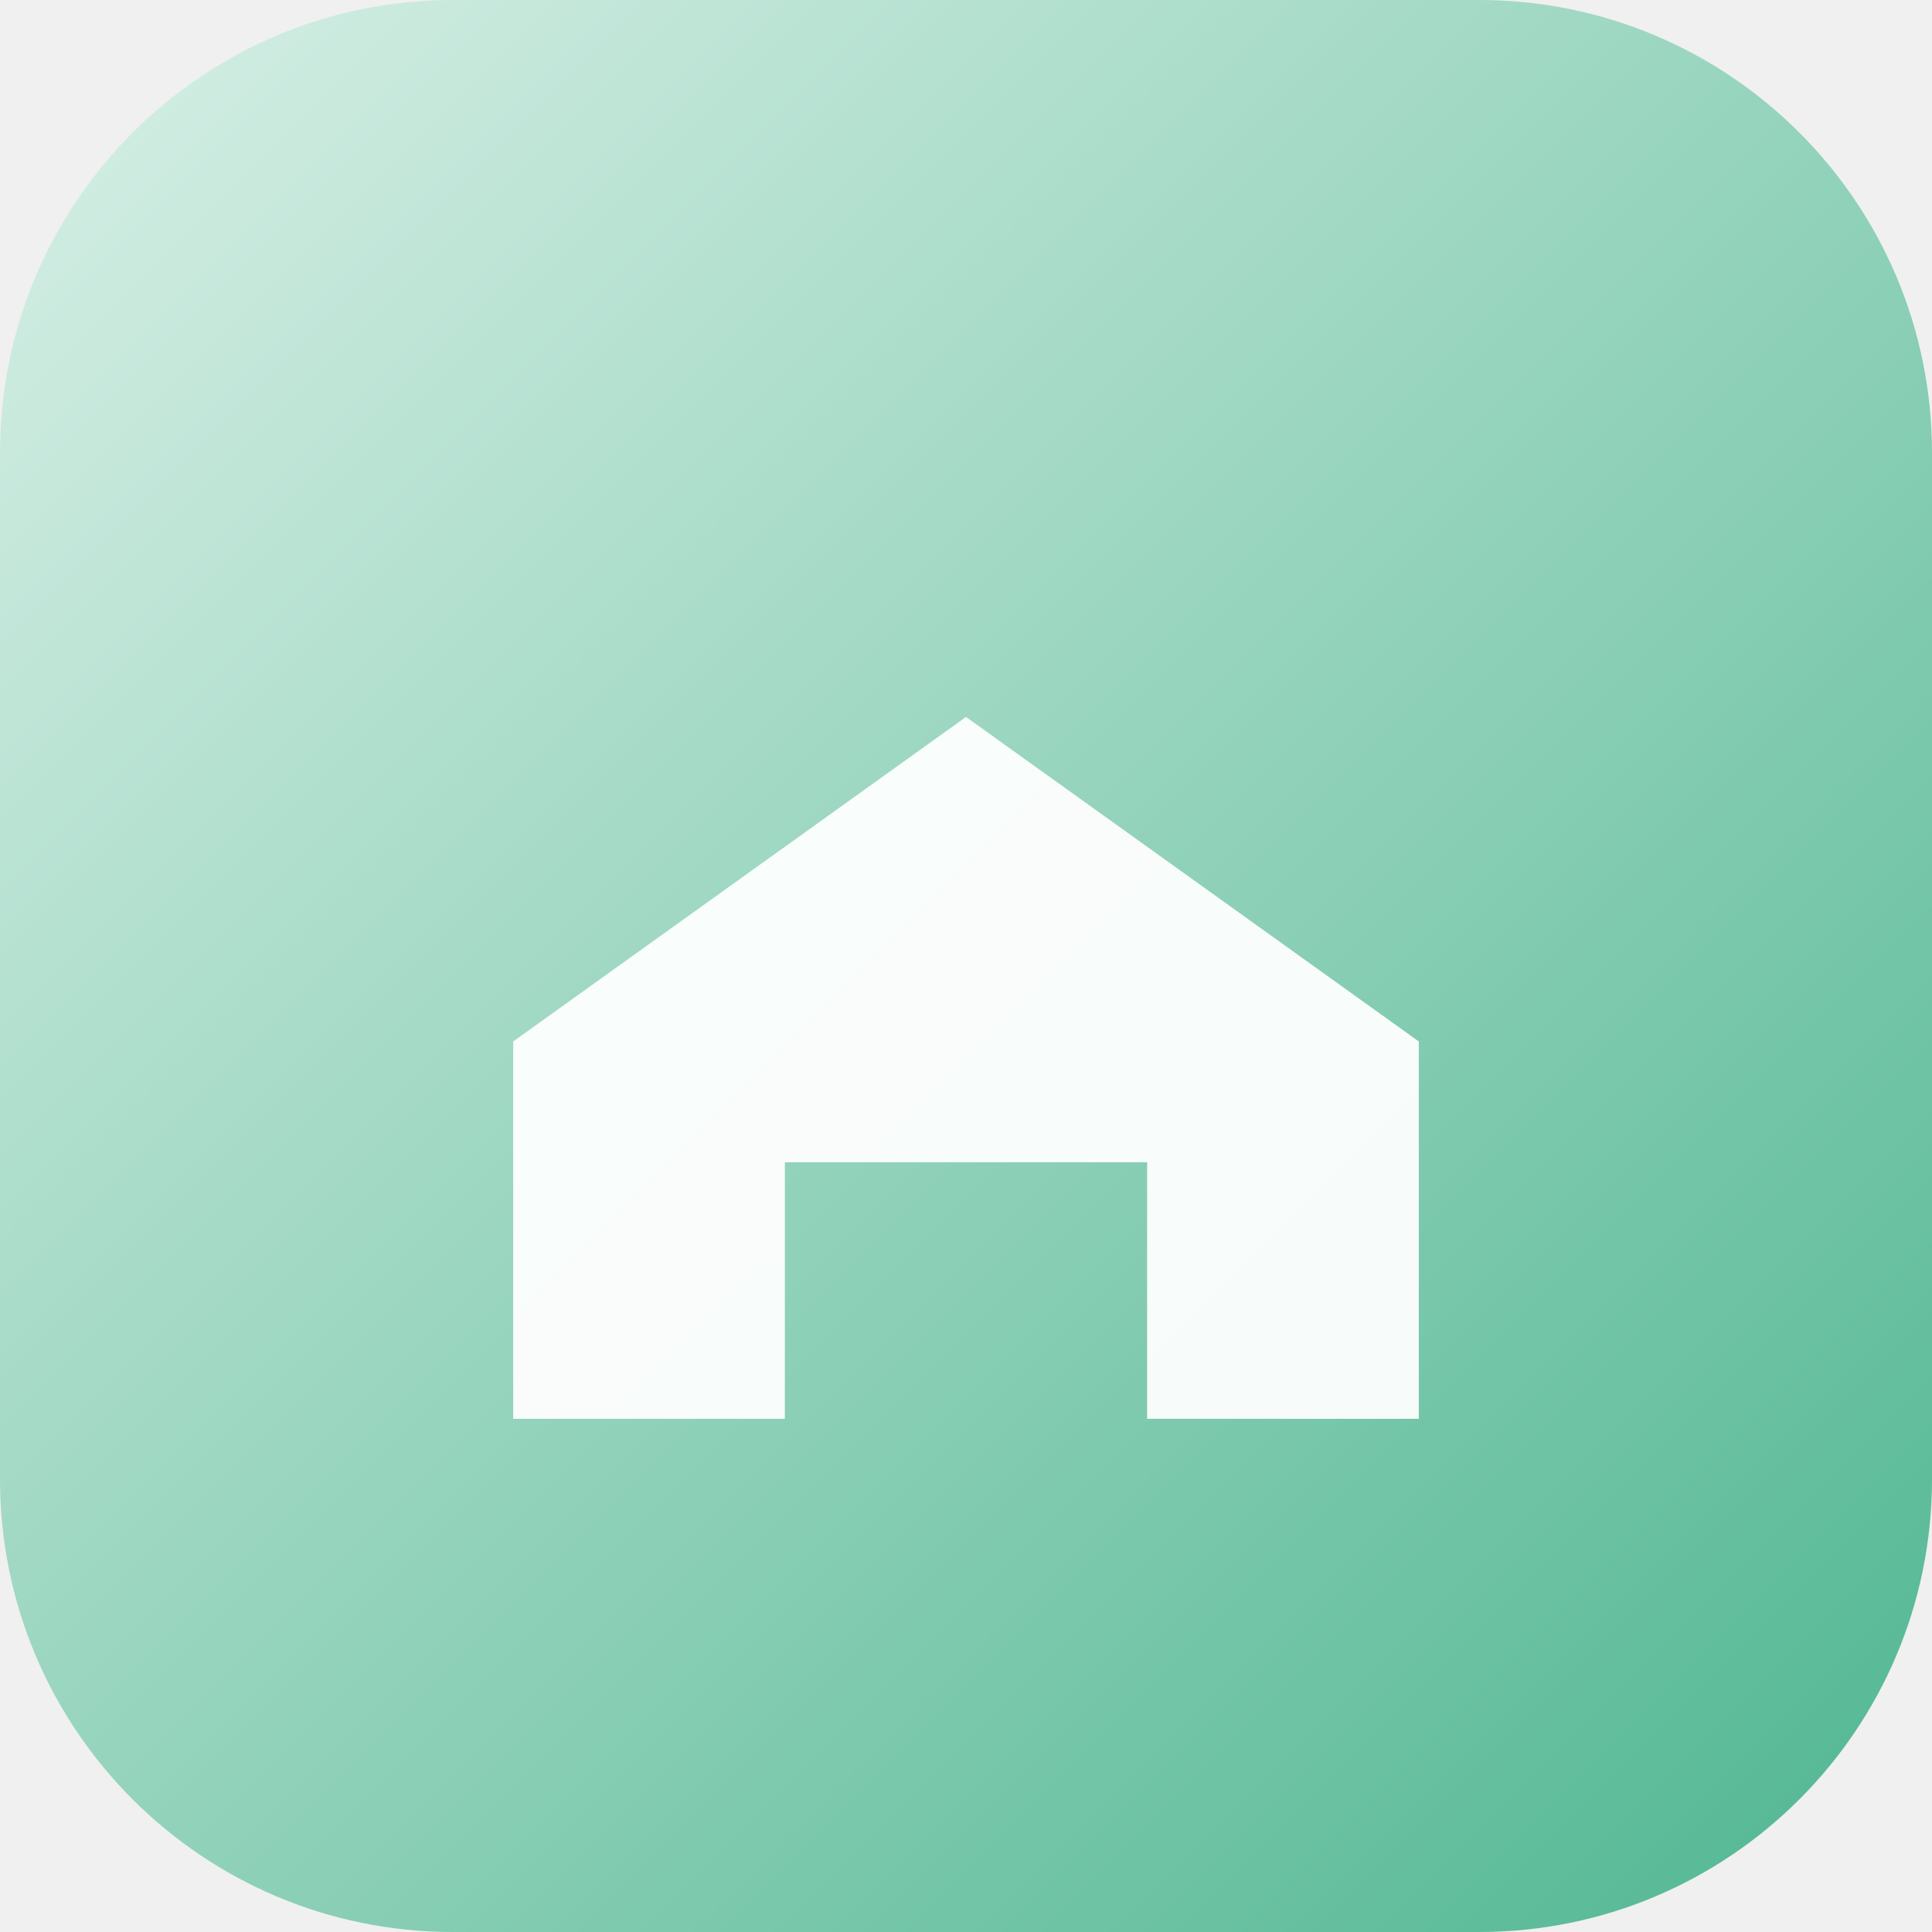
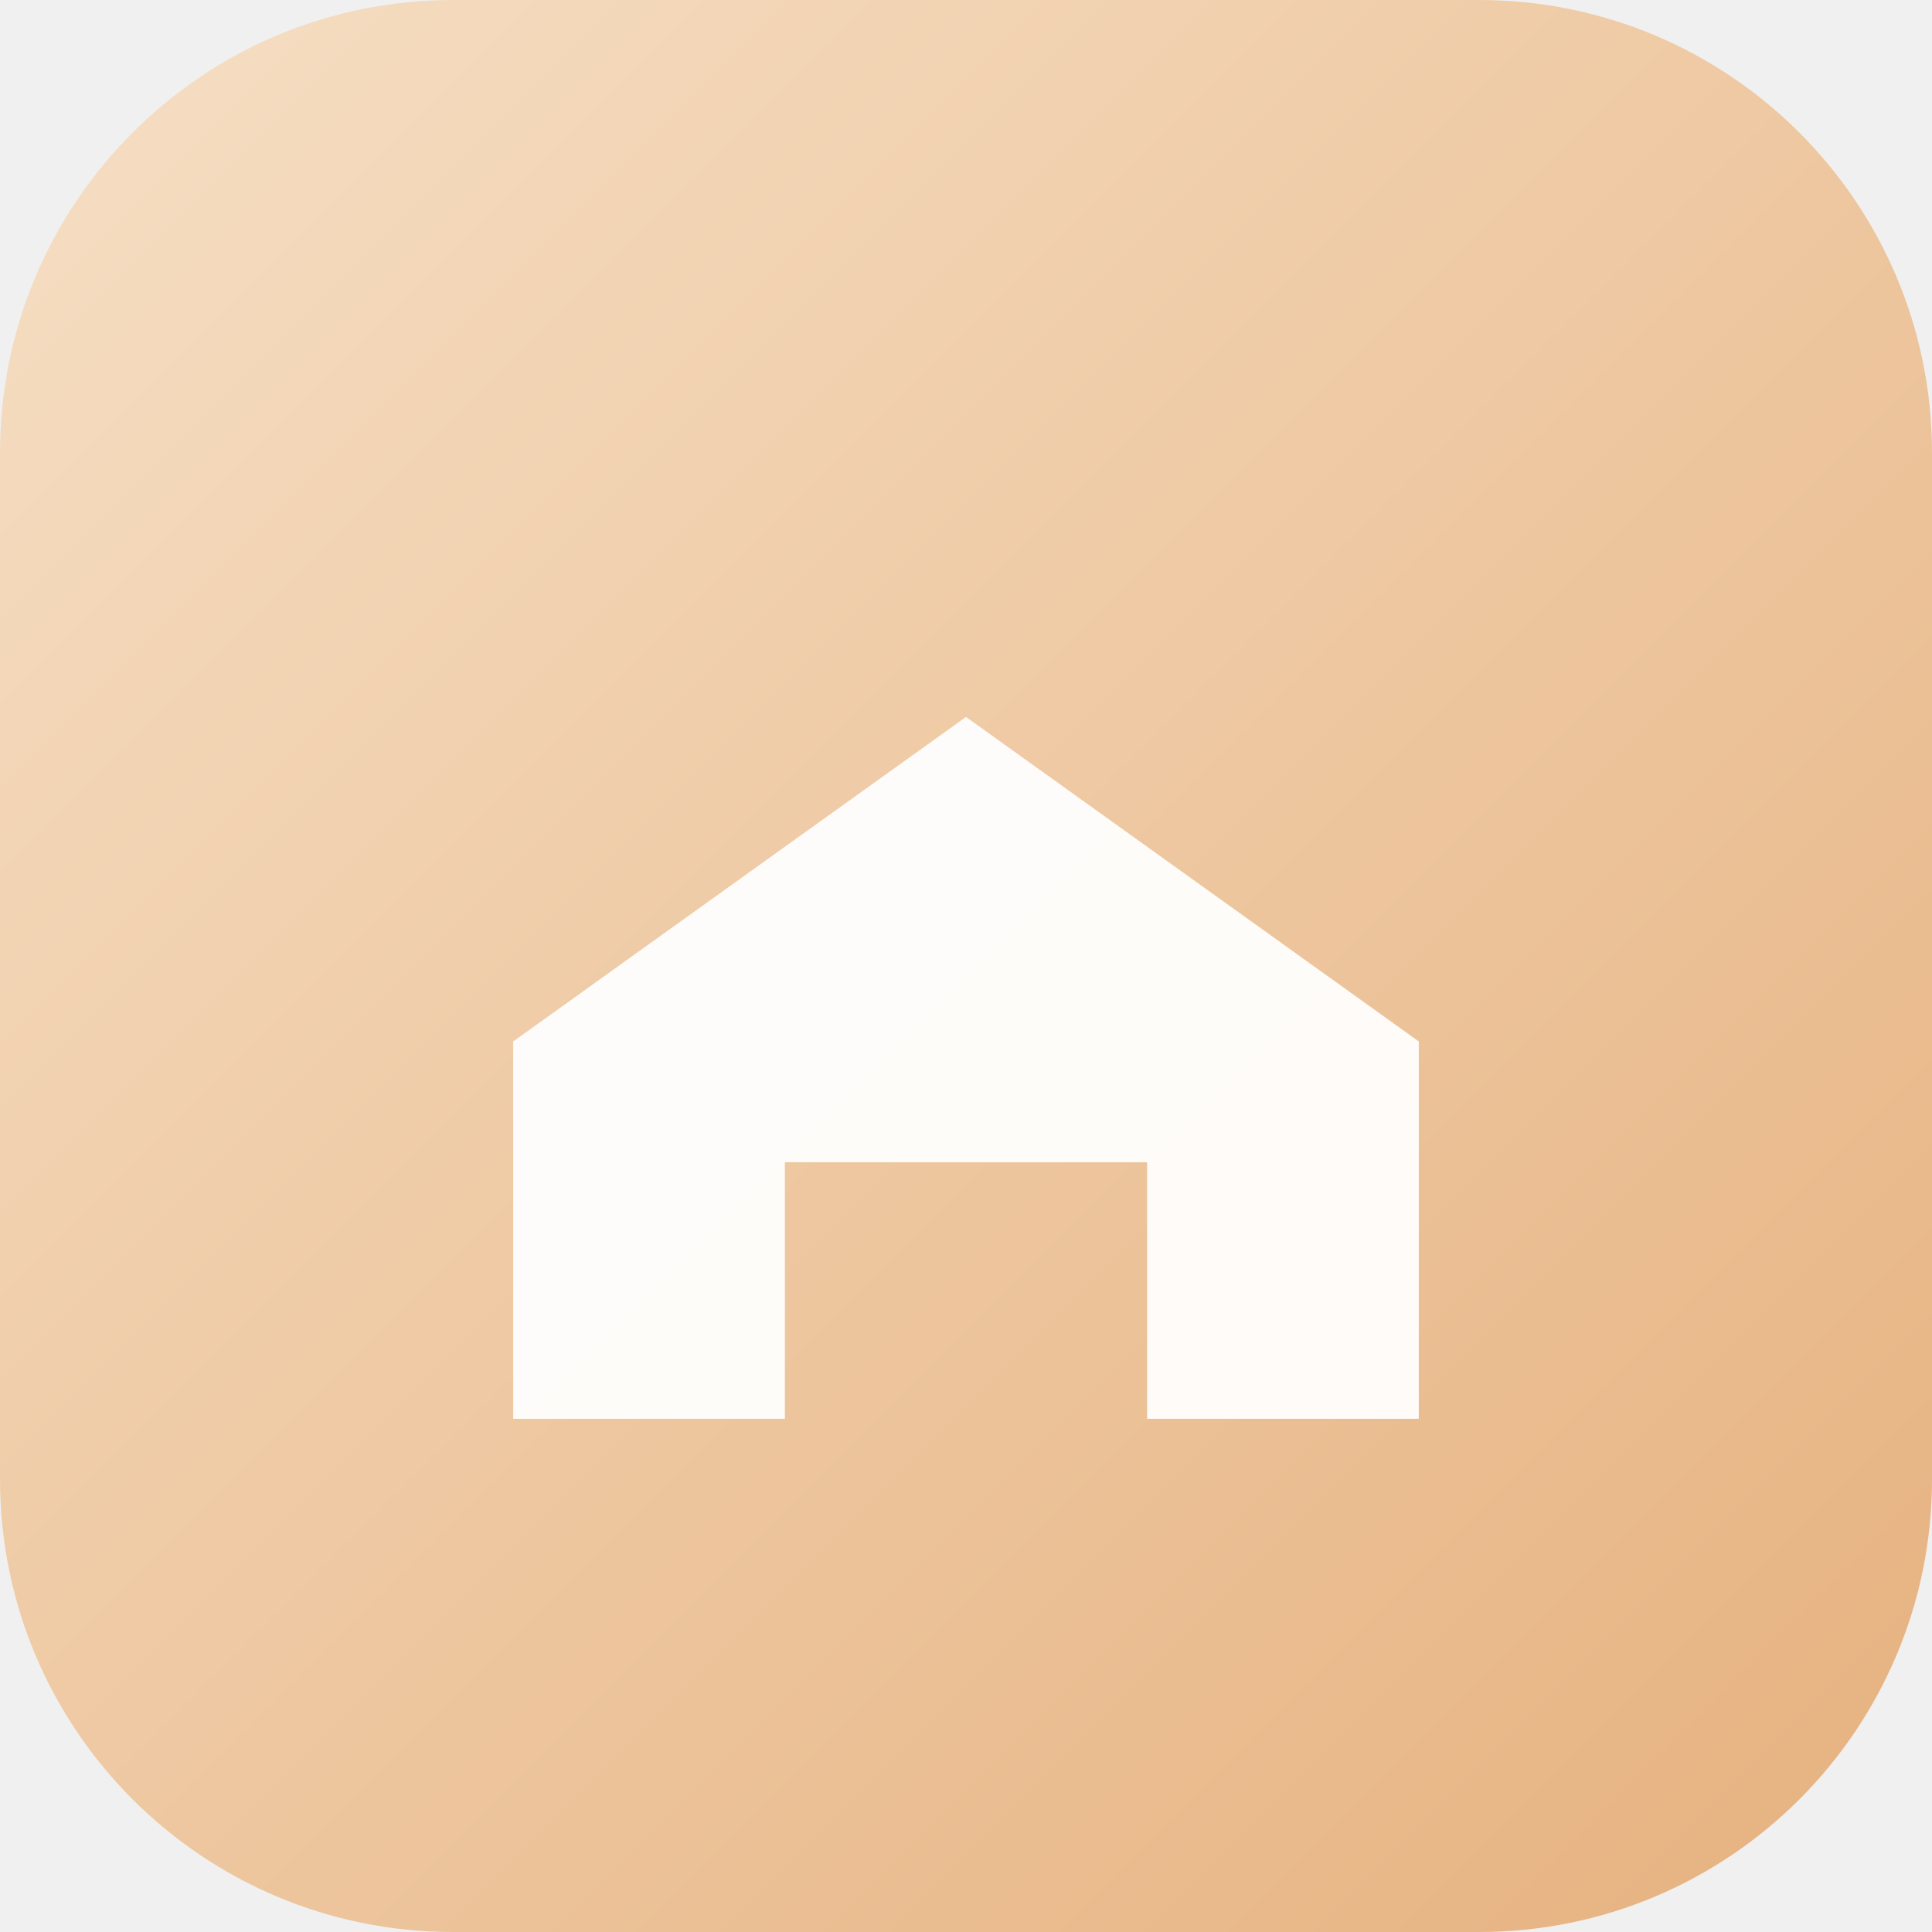
<svg xmlns="http://www.w3.org/2000/svg" width="64" height="64" viewBox="0 0 512 512" role="img" aria-labelledby="title">
  <defs>
    <linearGradient id="gfav" x1="0%" y1="0%" x2="100%" y2="100%">
-       <stop offset="0%" stop-color="#D9F0E7" />
-       <stop offset="100%" stop-color="#4FB691" />
+       <stop offset="0%" stop-color="#F6DFC5" />
+       <stop offset="100%" stop-color="#E6B17E" />
    </linearGradient>
  </defs>
  <rect width="512" height="512" rx="120" fill="url(#gfav)" />
  <path d="M136 276l120-86 120 86v100h-72v-68h-96v68h-72V276z" fill="#ffffff" opacity="0.94" />
</svg>
